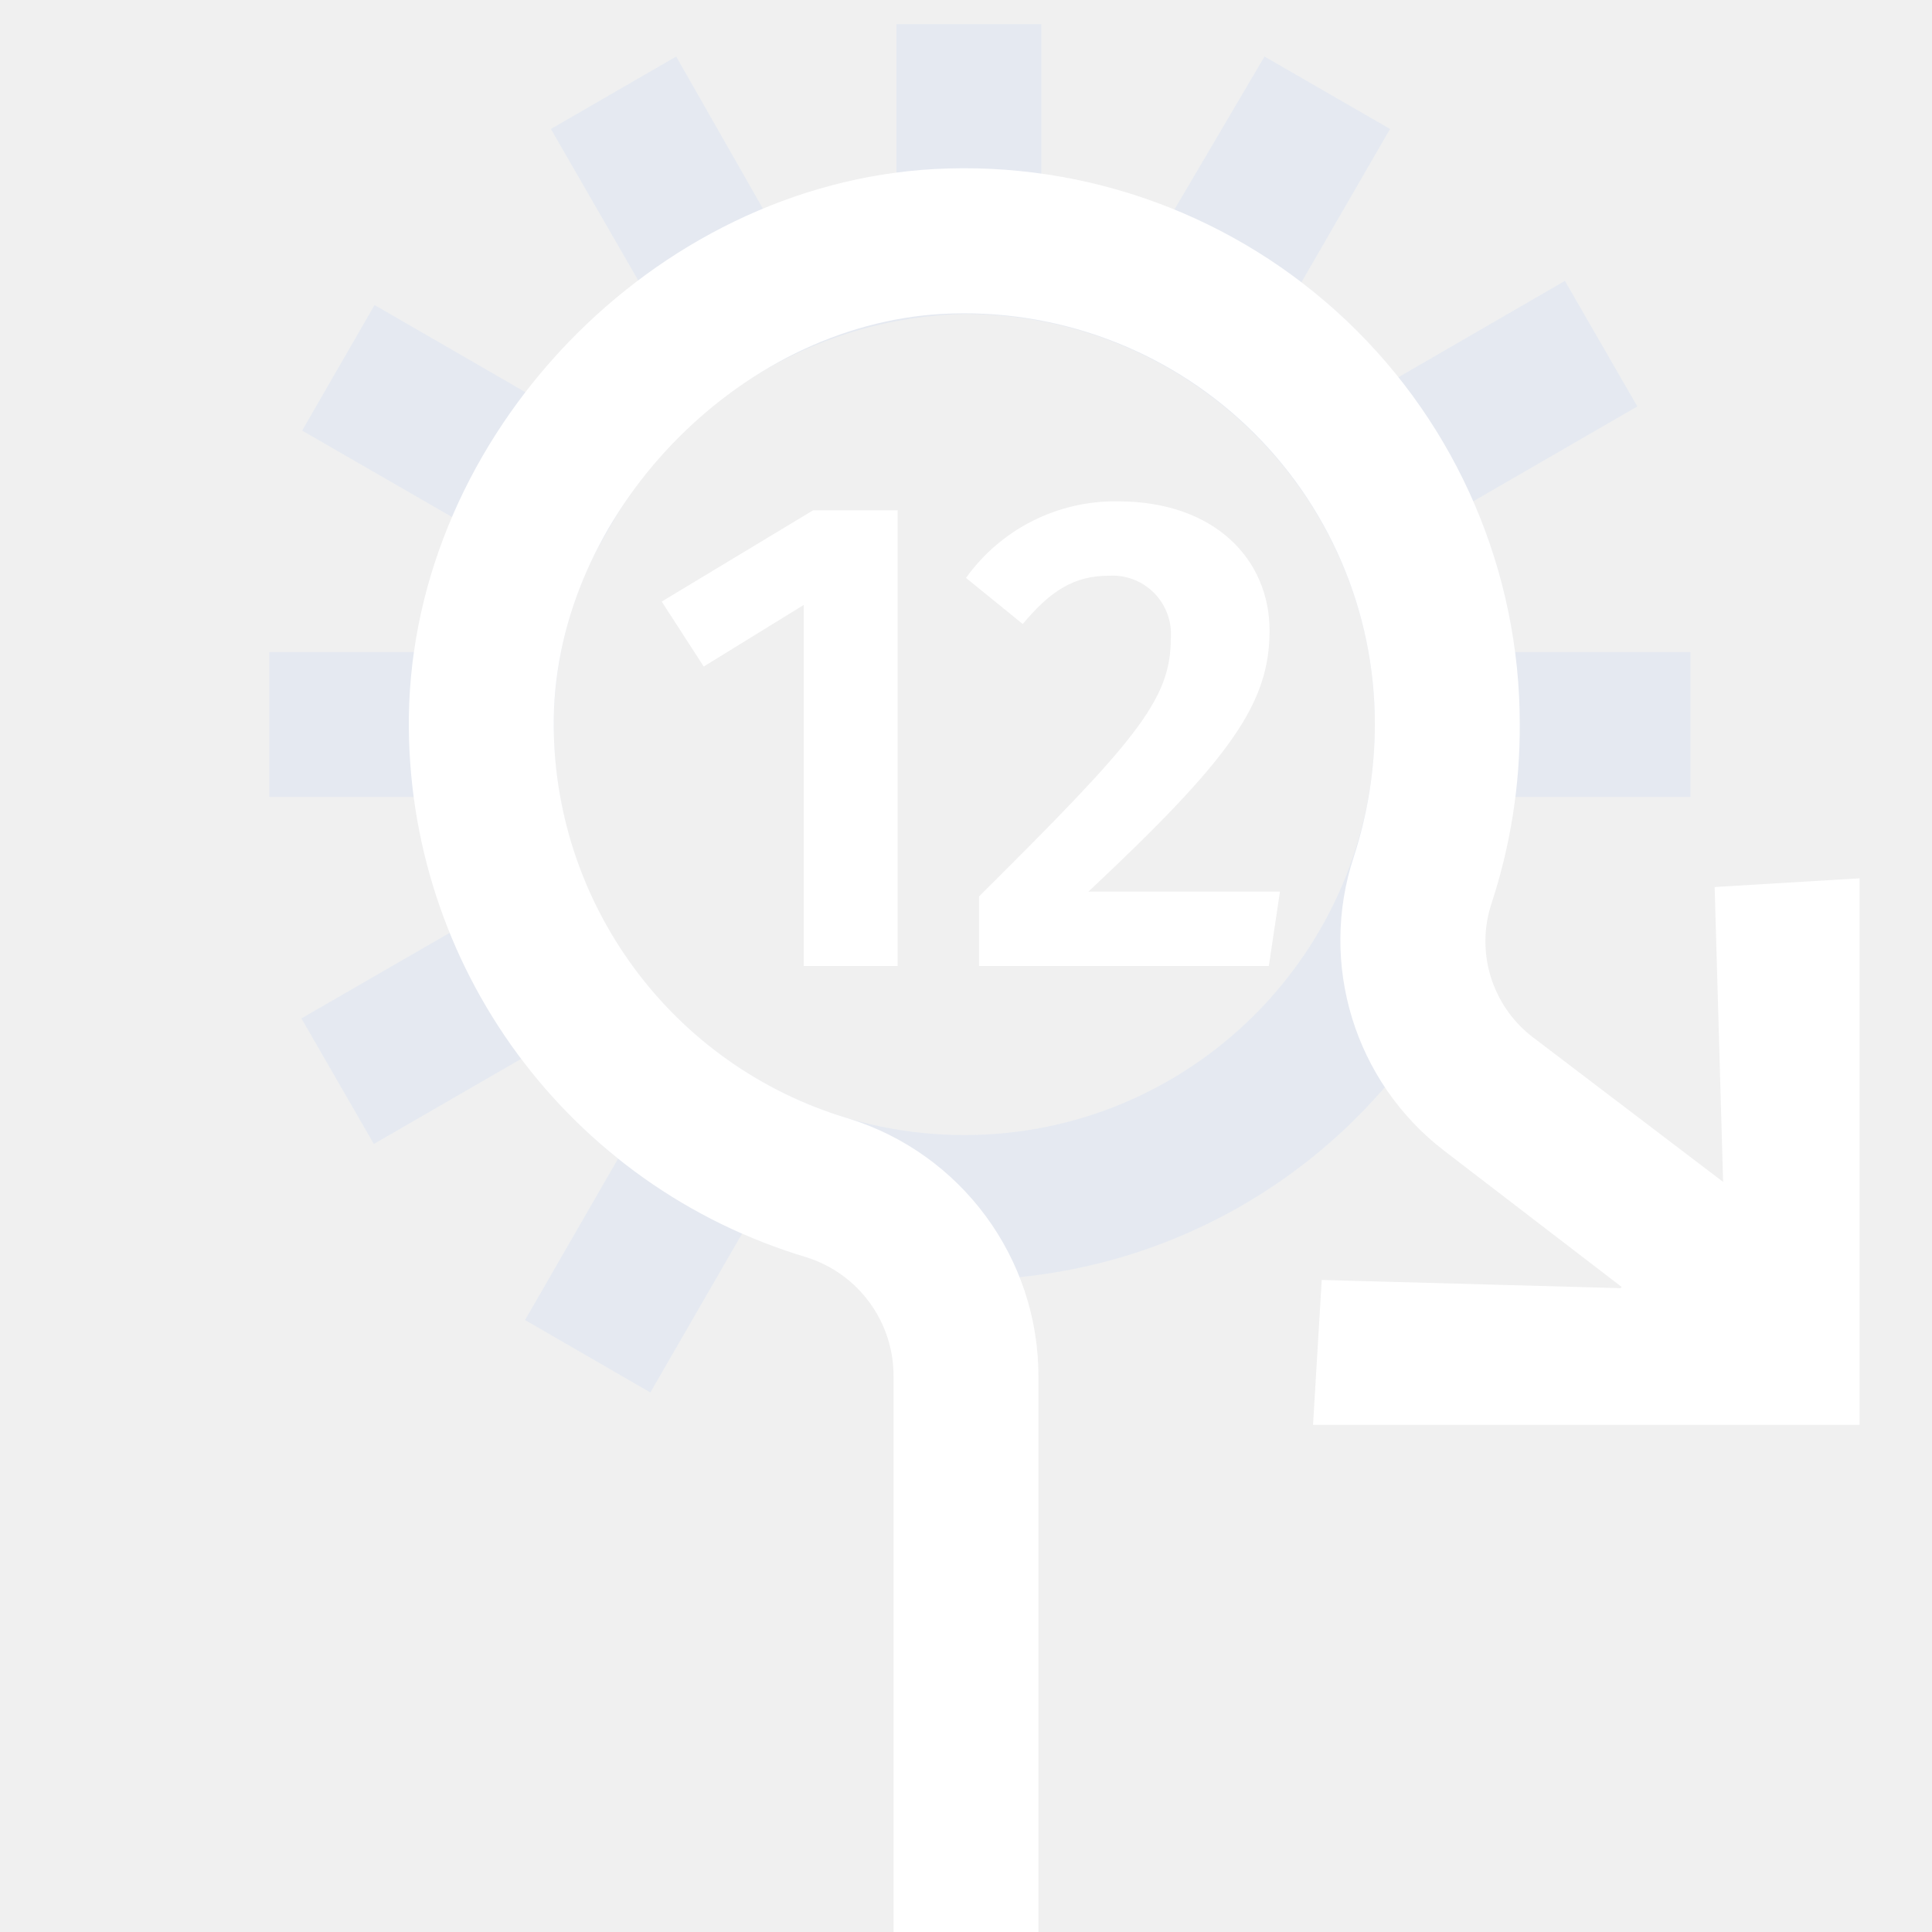
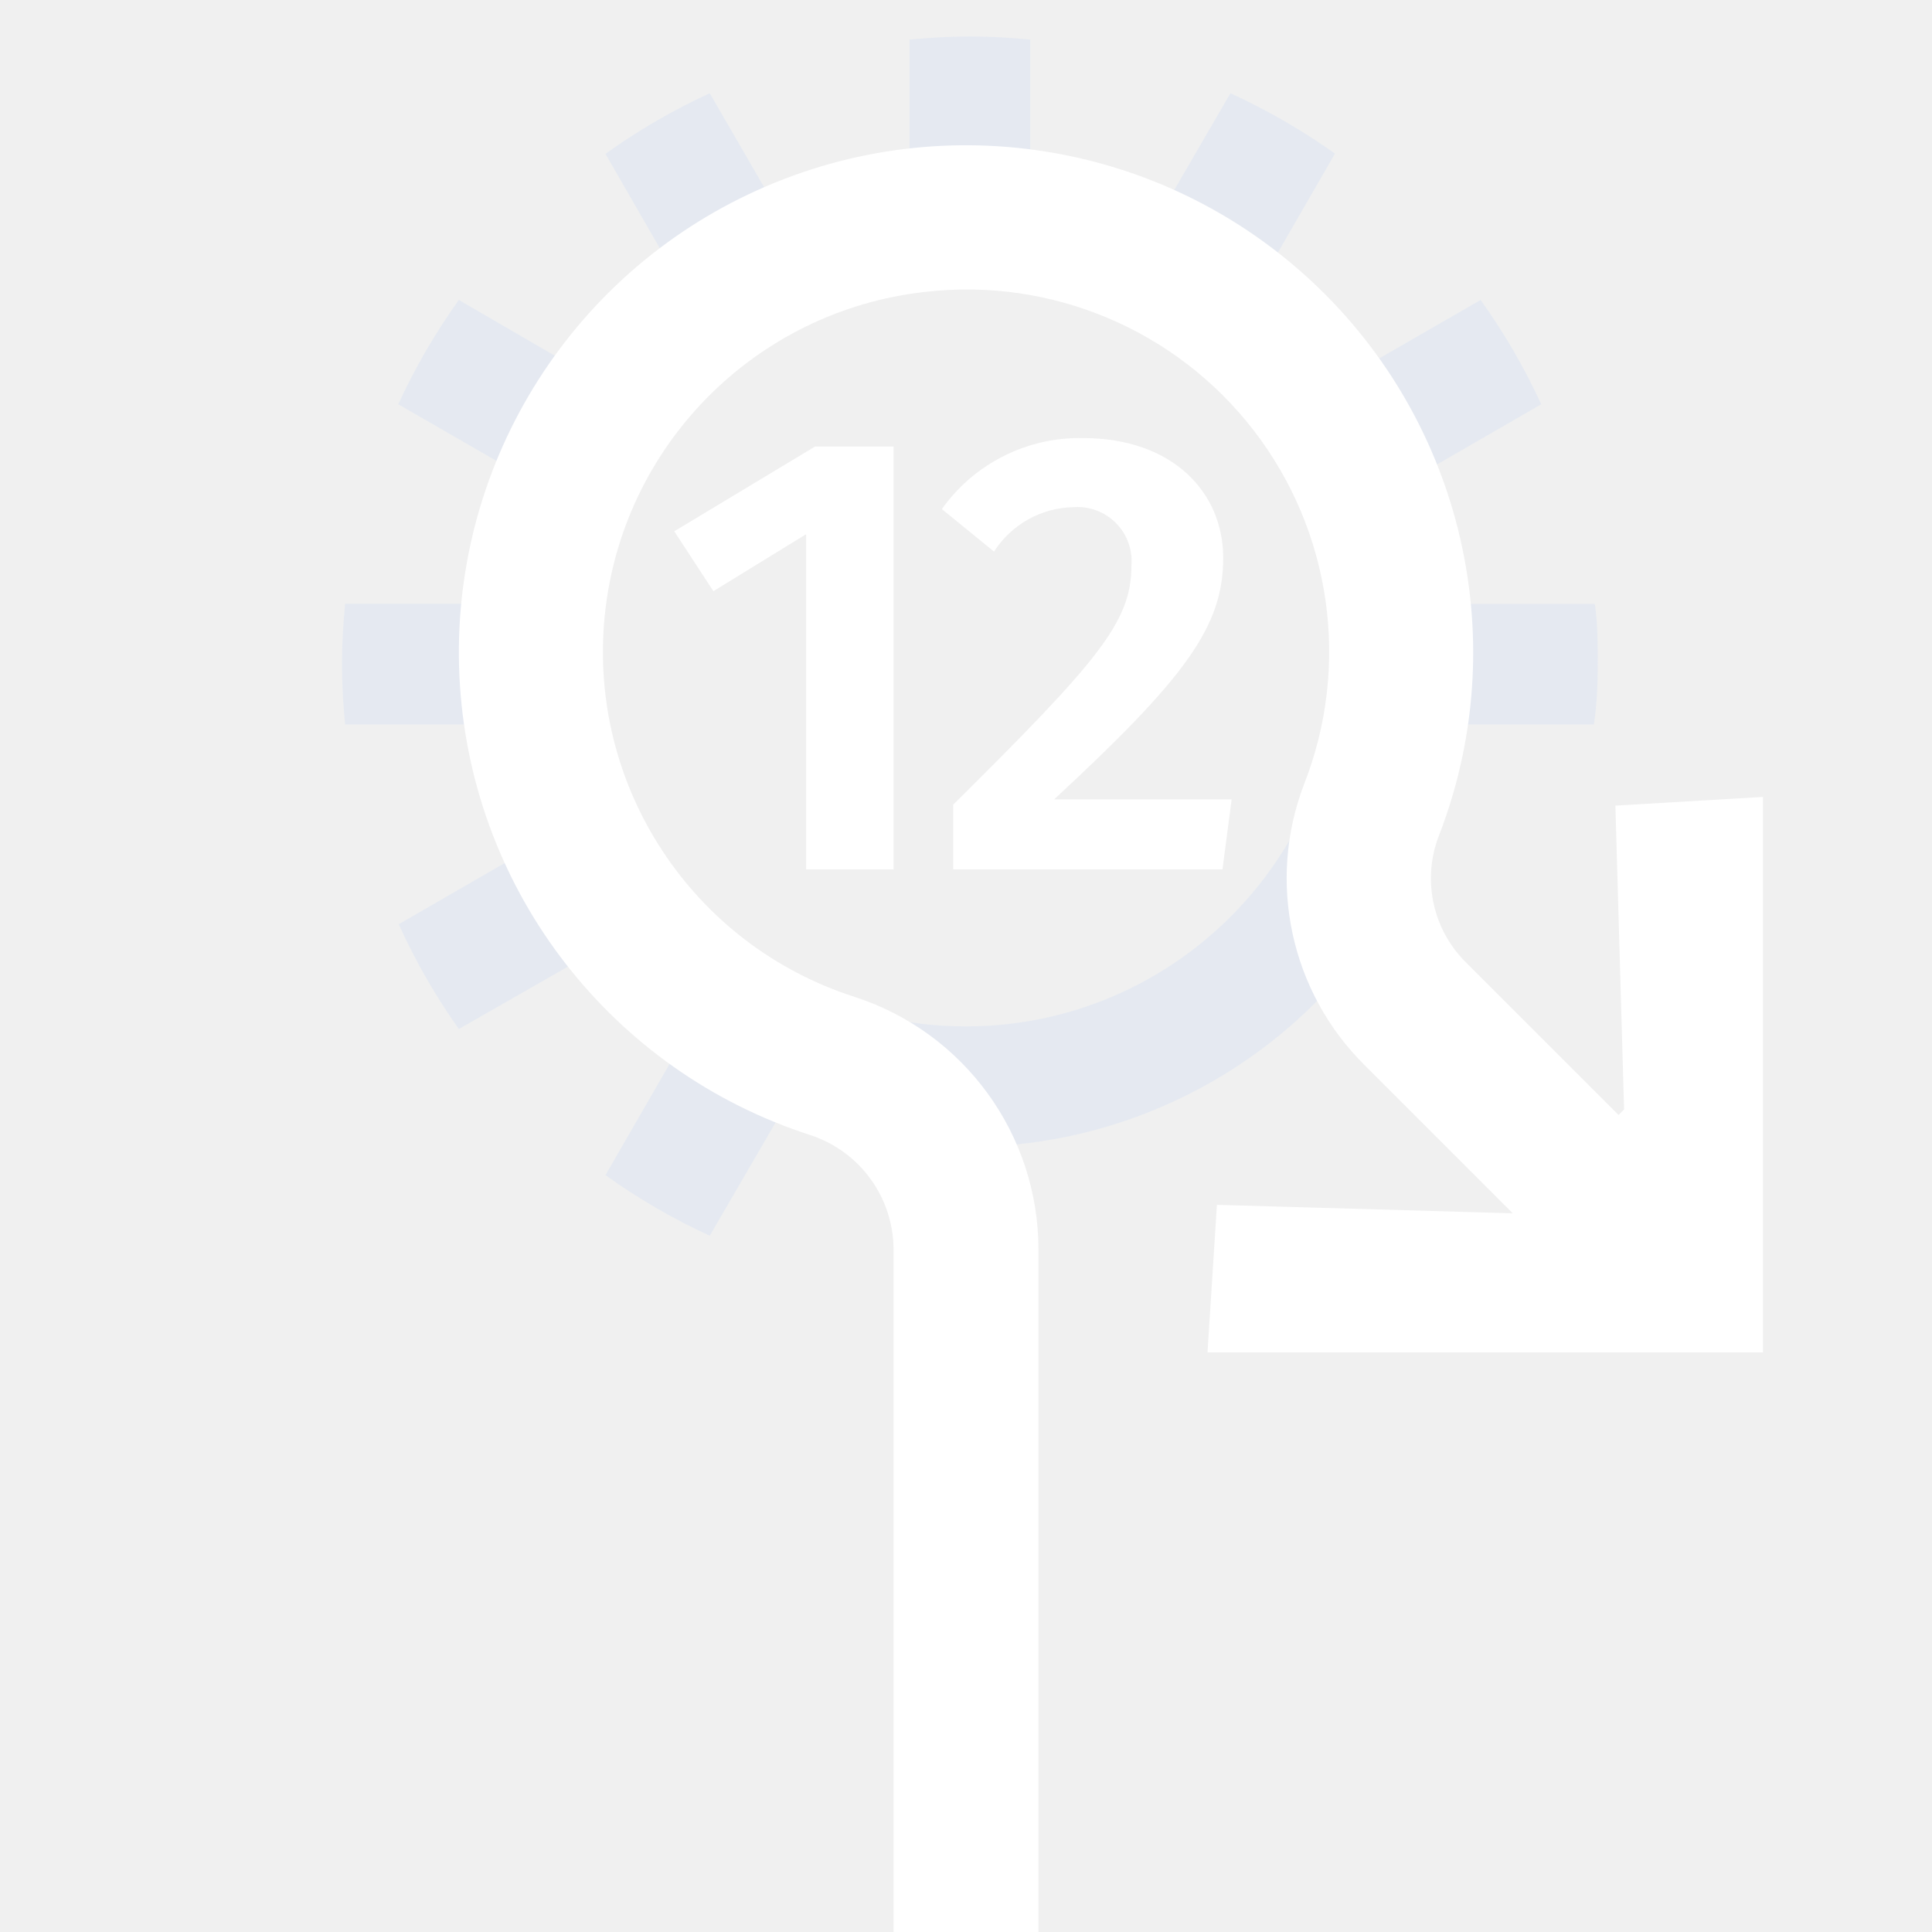
<svg xmlns="http://www.w3.org/2000/svg" viewBox="0 0 80 80">
-   <path d="M70,27H62.73A22.93,22.93,0,0,0,61,20.76l6.8-3.93-3-5.2-6.91,4a22.88,22.88,0,0,0-4-3.94l3.67-6.35-5.2-3L48.61,8.71a22.36,22.36,0,0,0-5.49-1.48V1h-6V7.2a21.63,21.63,0,0,0-5.5,1.49L28,2.34l-5.19,3,3.65,6.33a24.41,24.41,0,0,0-4.65,4.6l-6.3-3.64-3,5.2,6.26,3.61A22.23,22.23,0,0,0,17.15,27h-6v6h6a22.92,22.92,0,0,0,1.48,5.62l-6.15,3.55,3,5.2,6.11-3.53a23.63,23.63,0,0,0,4,4.14l-3.85,6.68,5.19,3,3.8-6.58A23,23,0,0,0,62.73,33H70ZM39.93,47a17,17,0,0,1-17-17,15.75,15.75,0,0,1,1.84-7.34l.77-1.34A17.31,17.31,0,0,1,39.93,13a17,17,0,1,1,0,34Z" style="fill:#d1def4;opacity:0.35" />
-   <path d="M37.17,40H33.28V25.05L29.14,27.6,27.4,24.91l6.27-3.78h3.5Zm15.4-13.89c0,3.05-1.65,5.32-7.5,10.81H53L52.54,40h-12V37.12C47,30.7,48.48,29,48.48,26.45a2.42,2.42,0,0,0-2.57-2.61c-1.43,0-2.41.62-3.56,2L40,23.93a7.59,7.59,0,0,1,6.3-3.17C50.3,20.76,52.57,23.17,52.57,26.11ZM71,36.73l.35,12.21-7.89-6a5,5,0,0,1-1.69-5.56A23.42,23.42,0,0,0,62.93,30,23,23,0,0,0,38.69,7C27.06,7.64,17.1,18,16.93,29.66A23.08,23.08,0,0,0,33.42,52.07,5.15,5.15,0,0,1,37,57V80h6V57a11.18,11.18,0,0,0-7.88-10.69A17.06,17.06,0,0,1,22.93,29.75C23.05,21.28,30.56,13.47,39,13A17,17,0,0,1,56.93,30a17.83,17.83,0,0,1-.87,5.47A11,11,0,0,0,59.8,47.65l7.35,5.64-.05.05L54.73,53l-.36,6H77V36.37Z" style="fill:#fff" />
+   <path d="M66.16,27.51c0-.84,0-1.67-.12-2.5H60.4a20.74,20.74,0,0,0-1.34-5.52l4.76-2.75a26.16,26.16,0,0,0-2.51-4.32L56.66,15.1a20.52,20.52,0,0,0-4-4.2l2.62-4.54a26.5,26.5,0,0,0-4.33-2.5L48.37,8.3a20.6,20.6,0,0,0-5.71-1.61V1.64c-.82-.08-1.65-.13-2.5-.13s-1.67.05-2.5.13v5a20.41,20.41,0,0,0-5.77,1.54l-2.5-4.32a26.16,26.16,0,0,0-4.32,2.51l2.51,4.36A20.55,20.55,0,0,0,23.44,15L19,12.42a26.16,26.16,0,0,0-2.51,4.32L21,19.34A20.23,20.23,0,0,0,19.6,25H14.29c-.08.83-.13,1.66-.13,2.5s.05,1.68.13,2.5h5.46a20.1,20.1,0,0,0,1.61,5.47l-4.85,2.8A25.84,25.84,0,0,0,19,42.61L24,39.75a20.62,20.62,0,0,0,4,3.83l-2.93,5.08a26.16,26.16,0,0,0,4.32,2.51l3-5.16A20.43,20.43,0,0,0,60.25,30H66C66.12,29.19,66.16,28.36,66.16,27.51ZM40,42.5A15.5,15.5,0,1,1,55.5,27,15.51,15.51,0,0,1,40,42.5Z" style="fill:#d1def4;opacity:0.35" />
+   <path d="M37,36H33.38V22.12l-3.84,2.36L27.92,22l5.83-3.51H37ZM50.65,23.1c0,2.84-1.54,4.94-7,10H51L50.62,36H39.47V33.32c6-5.95,7.38-7.56,7.38-9.9A2.24,2.24,0,0,0,44.46,21a4,4,0,0,0-3.3,1.84L39,21.08a7,7,0,0,1,5.85-2.94C48.54,18.14,50.65,20.37,50.65,23.1ZM66.89,33.36l.36,12.58-.23.23-6.29-6.29a4.9,4.9,0,0,1-1.17-5.22A21,21,0,1,0,33.55,47,5,5,0,0,1,37,51.74V80h6V51.74a11,11,0,0,0-7.61-10.46,15,15,0,0,1,2.89-29.19A15,15,0,0,1,54,32.47a10.89,10.89,0,0,0,2.52,11.65l6.12,6.12-12.25-.35L50,56H73V33Z" style="fill:#fff" />
</svg>
